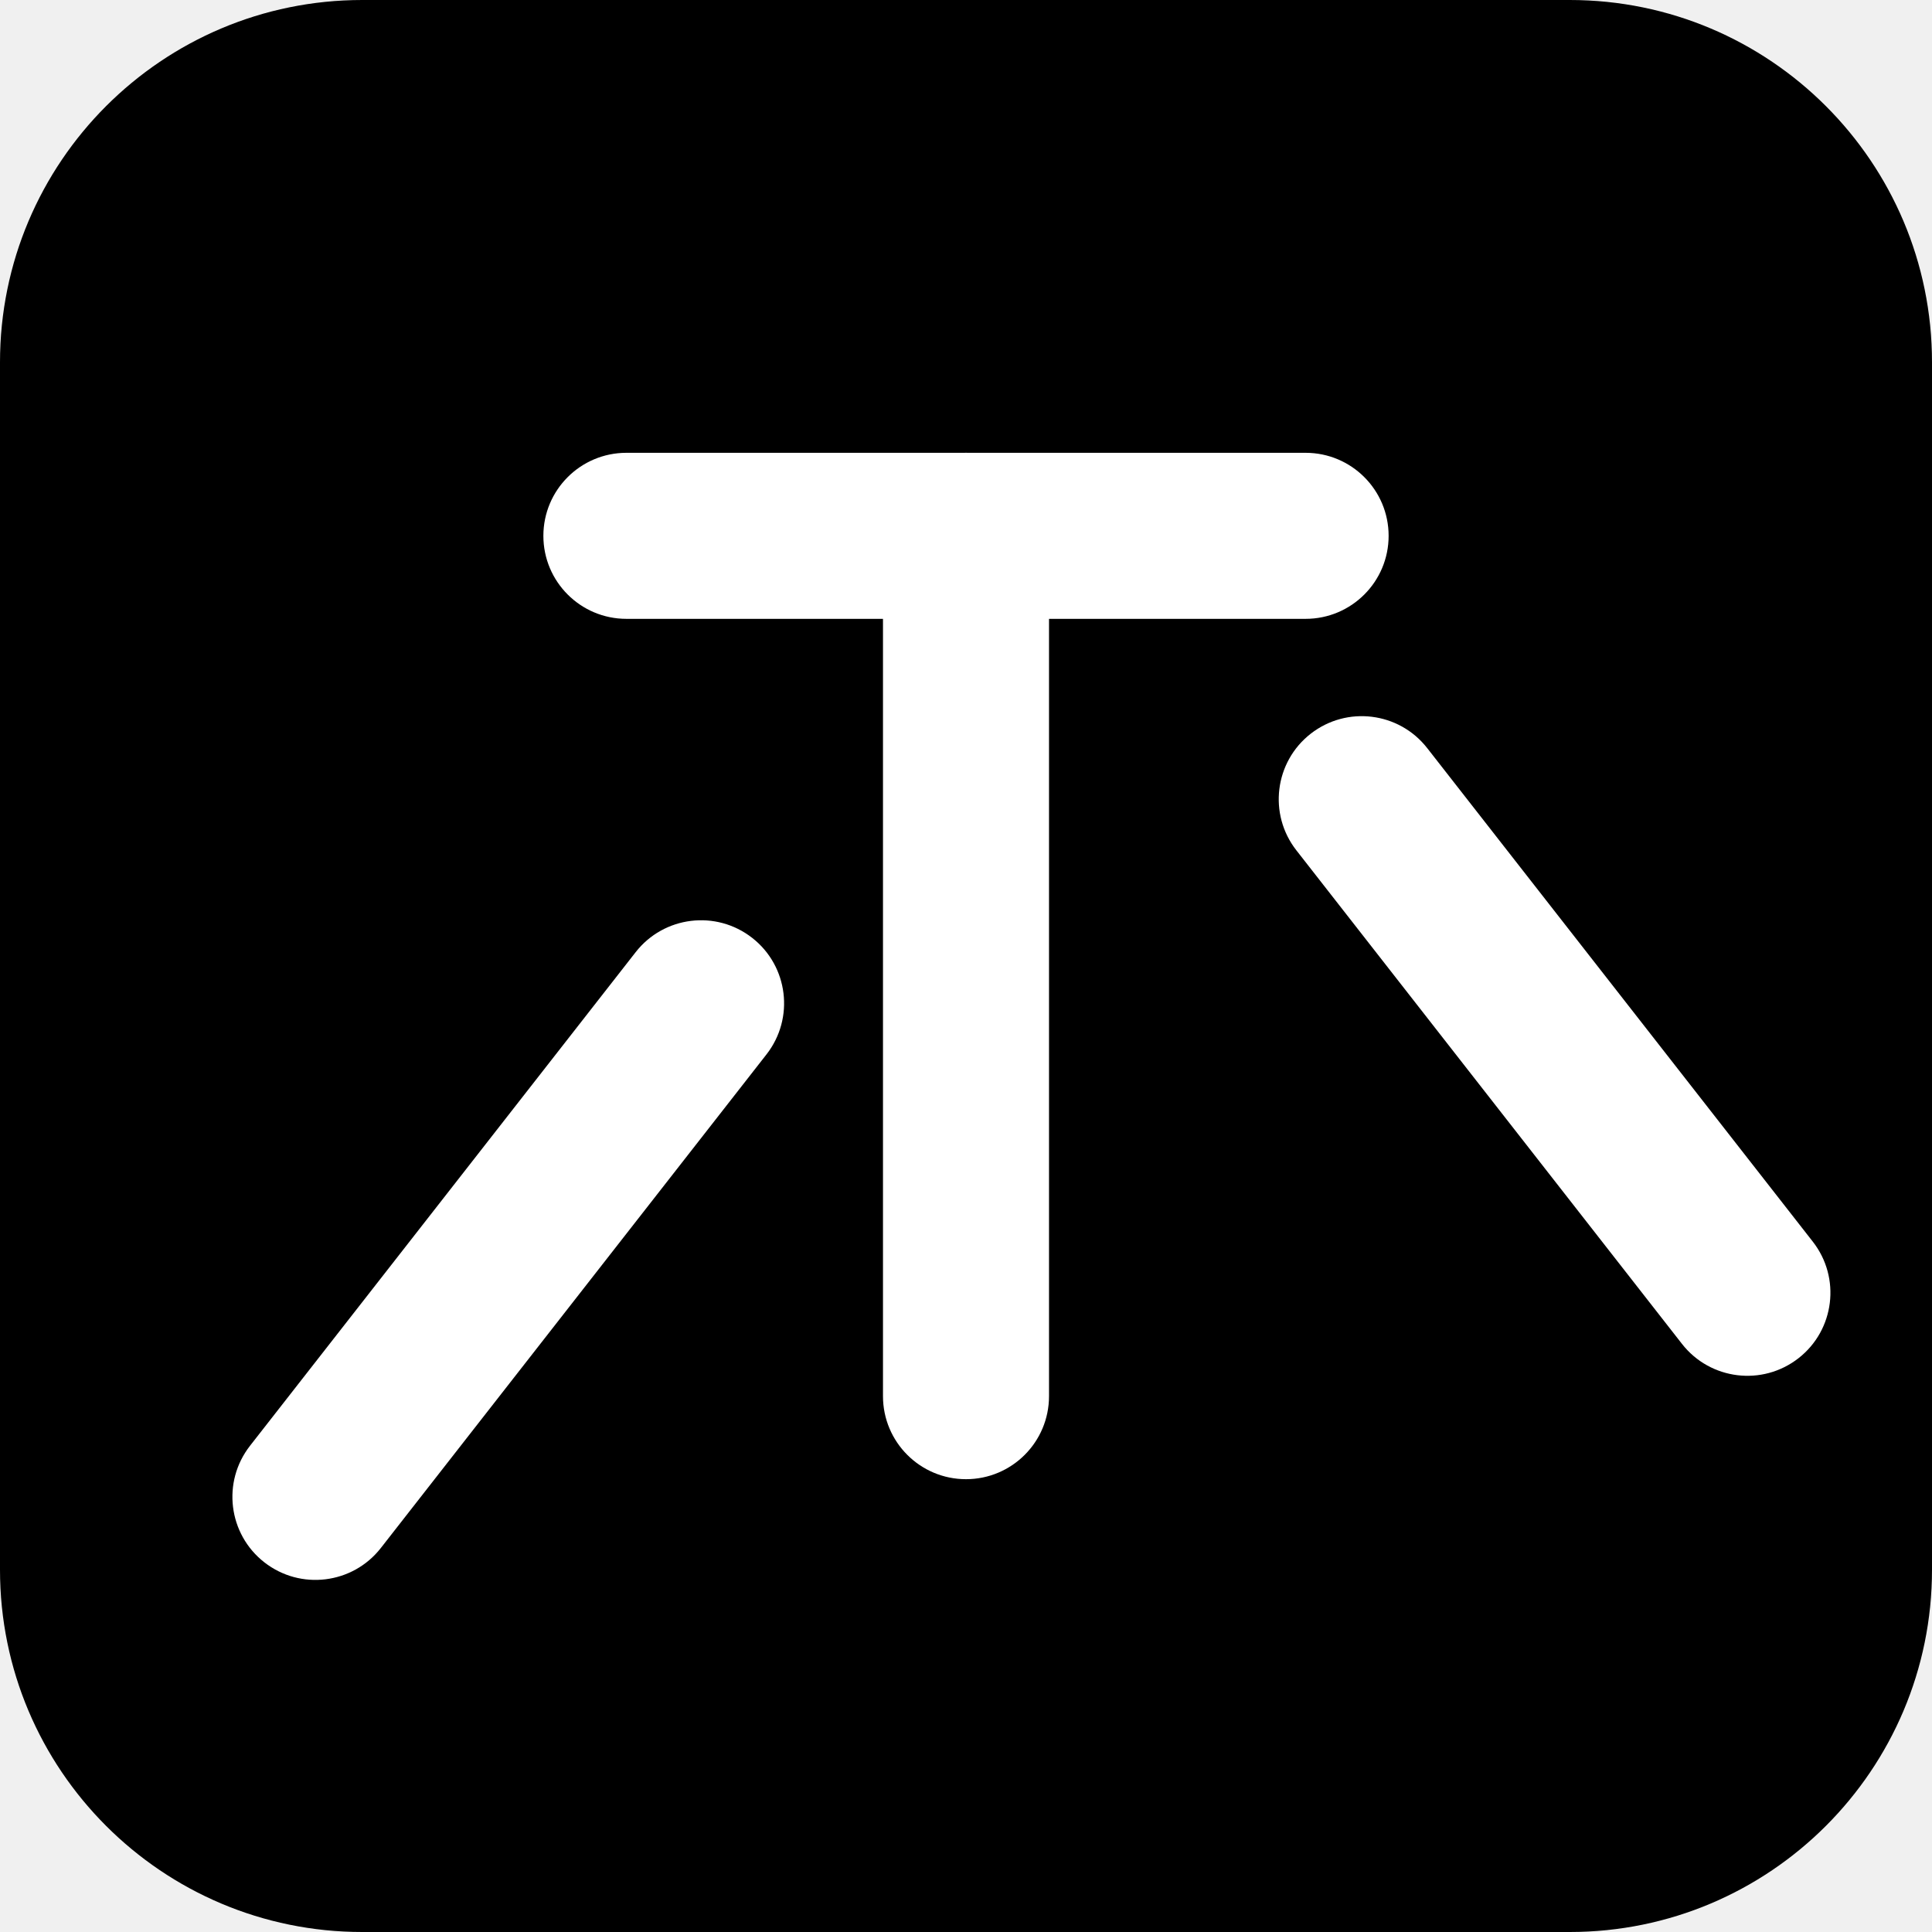
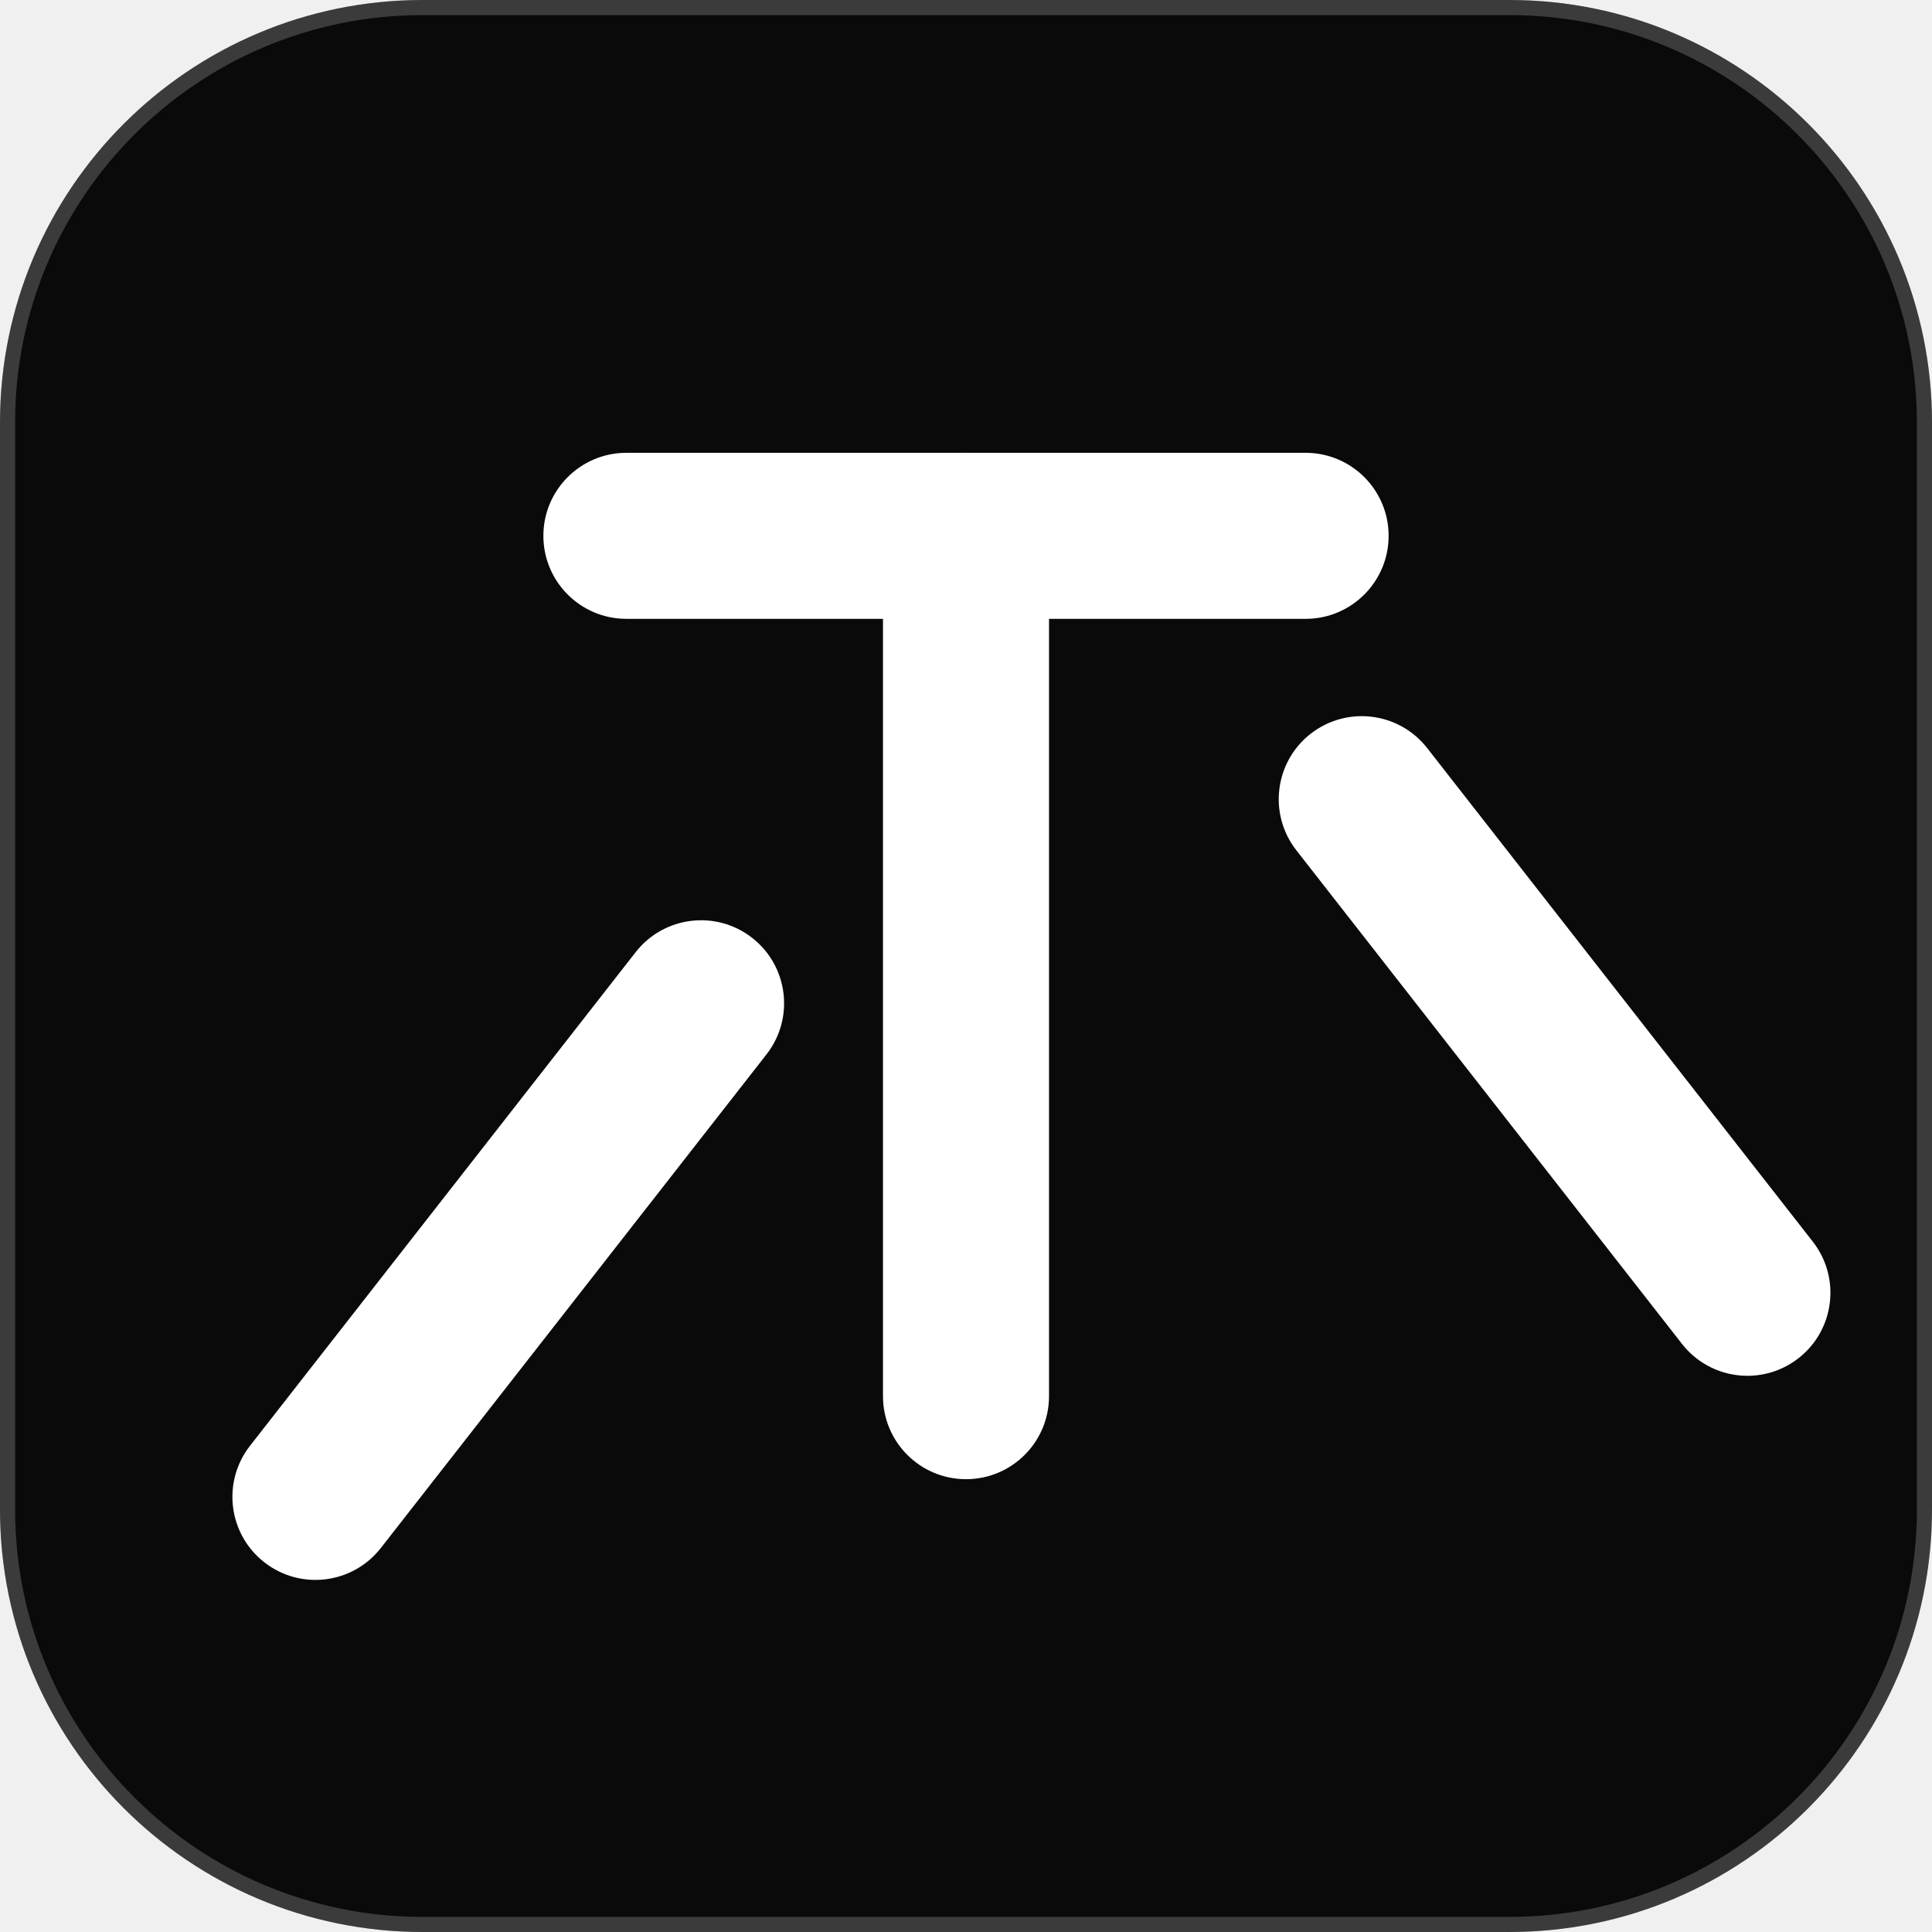
<svg xmlns="http://www.w3.org/2000/svg" viewBox="0 0 512 512" width="100%" height="100%">
-   <rect width="512" height="512" rx="96" fill="#000000" />
+   <rect width="512" height="512" rx="112" fill="#0A0A0B" />
+   <rect x="2" y="2" width="508" height="508" rx="110" fill="none" stroke="rgba(255, 255, 255, 0.20)" stroke-width="4" />
  <g fill="#ffffff">
    <rect x="144" y="120" width="224" height="44" rx="22" />
    <rect x="234" y="120" width="44" height="272" rx="22" />
    <rect x="0" y="0" width="44" height="210" rx="22" transform="translate(182, 235) rotate(38)" />
    <rect x="0" y="0" width="44" height="210" rx="22" transform="translate(330, 208) rotate(-38)" />
  </g>
</svg>
